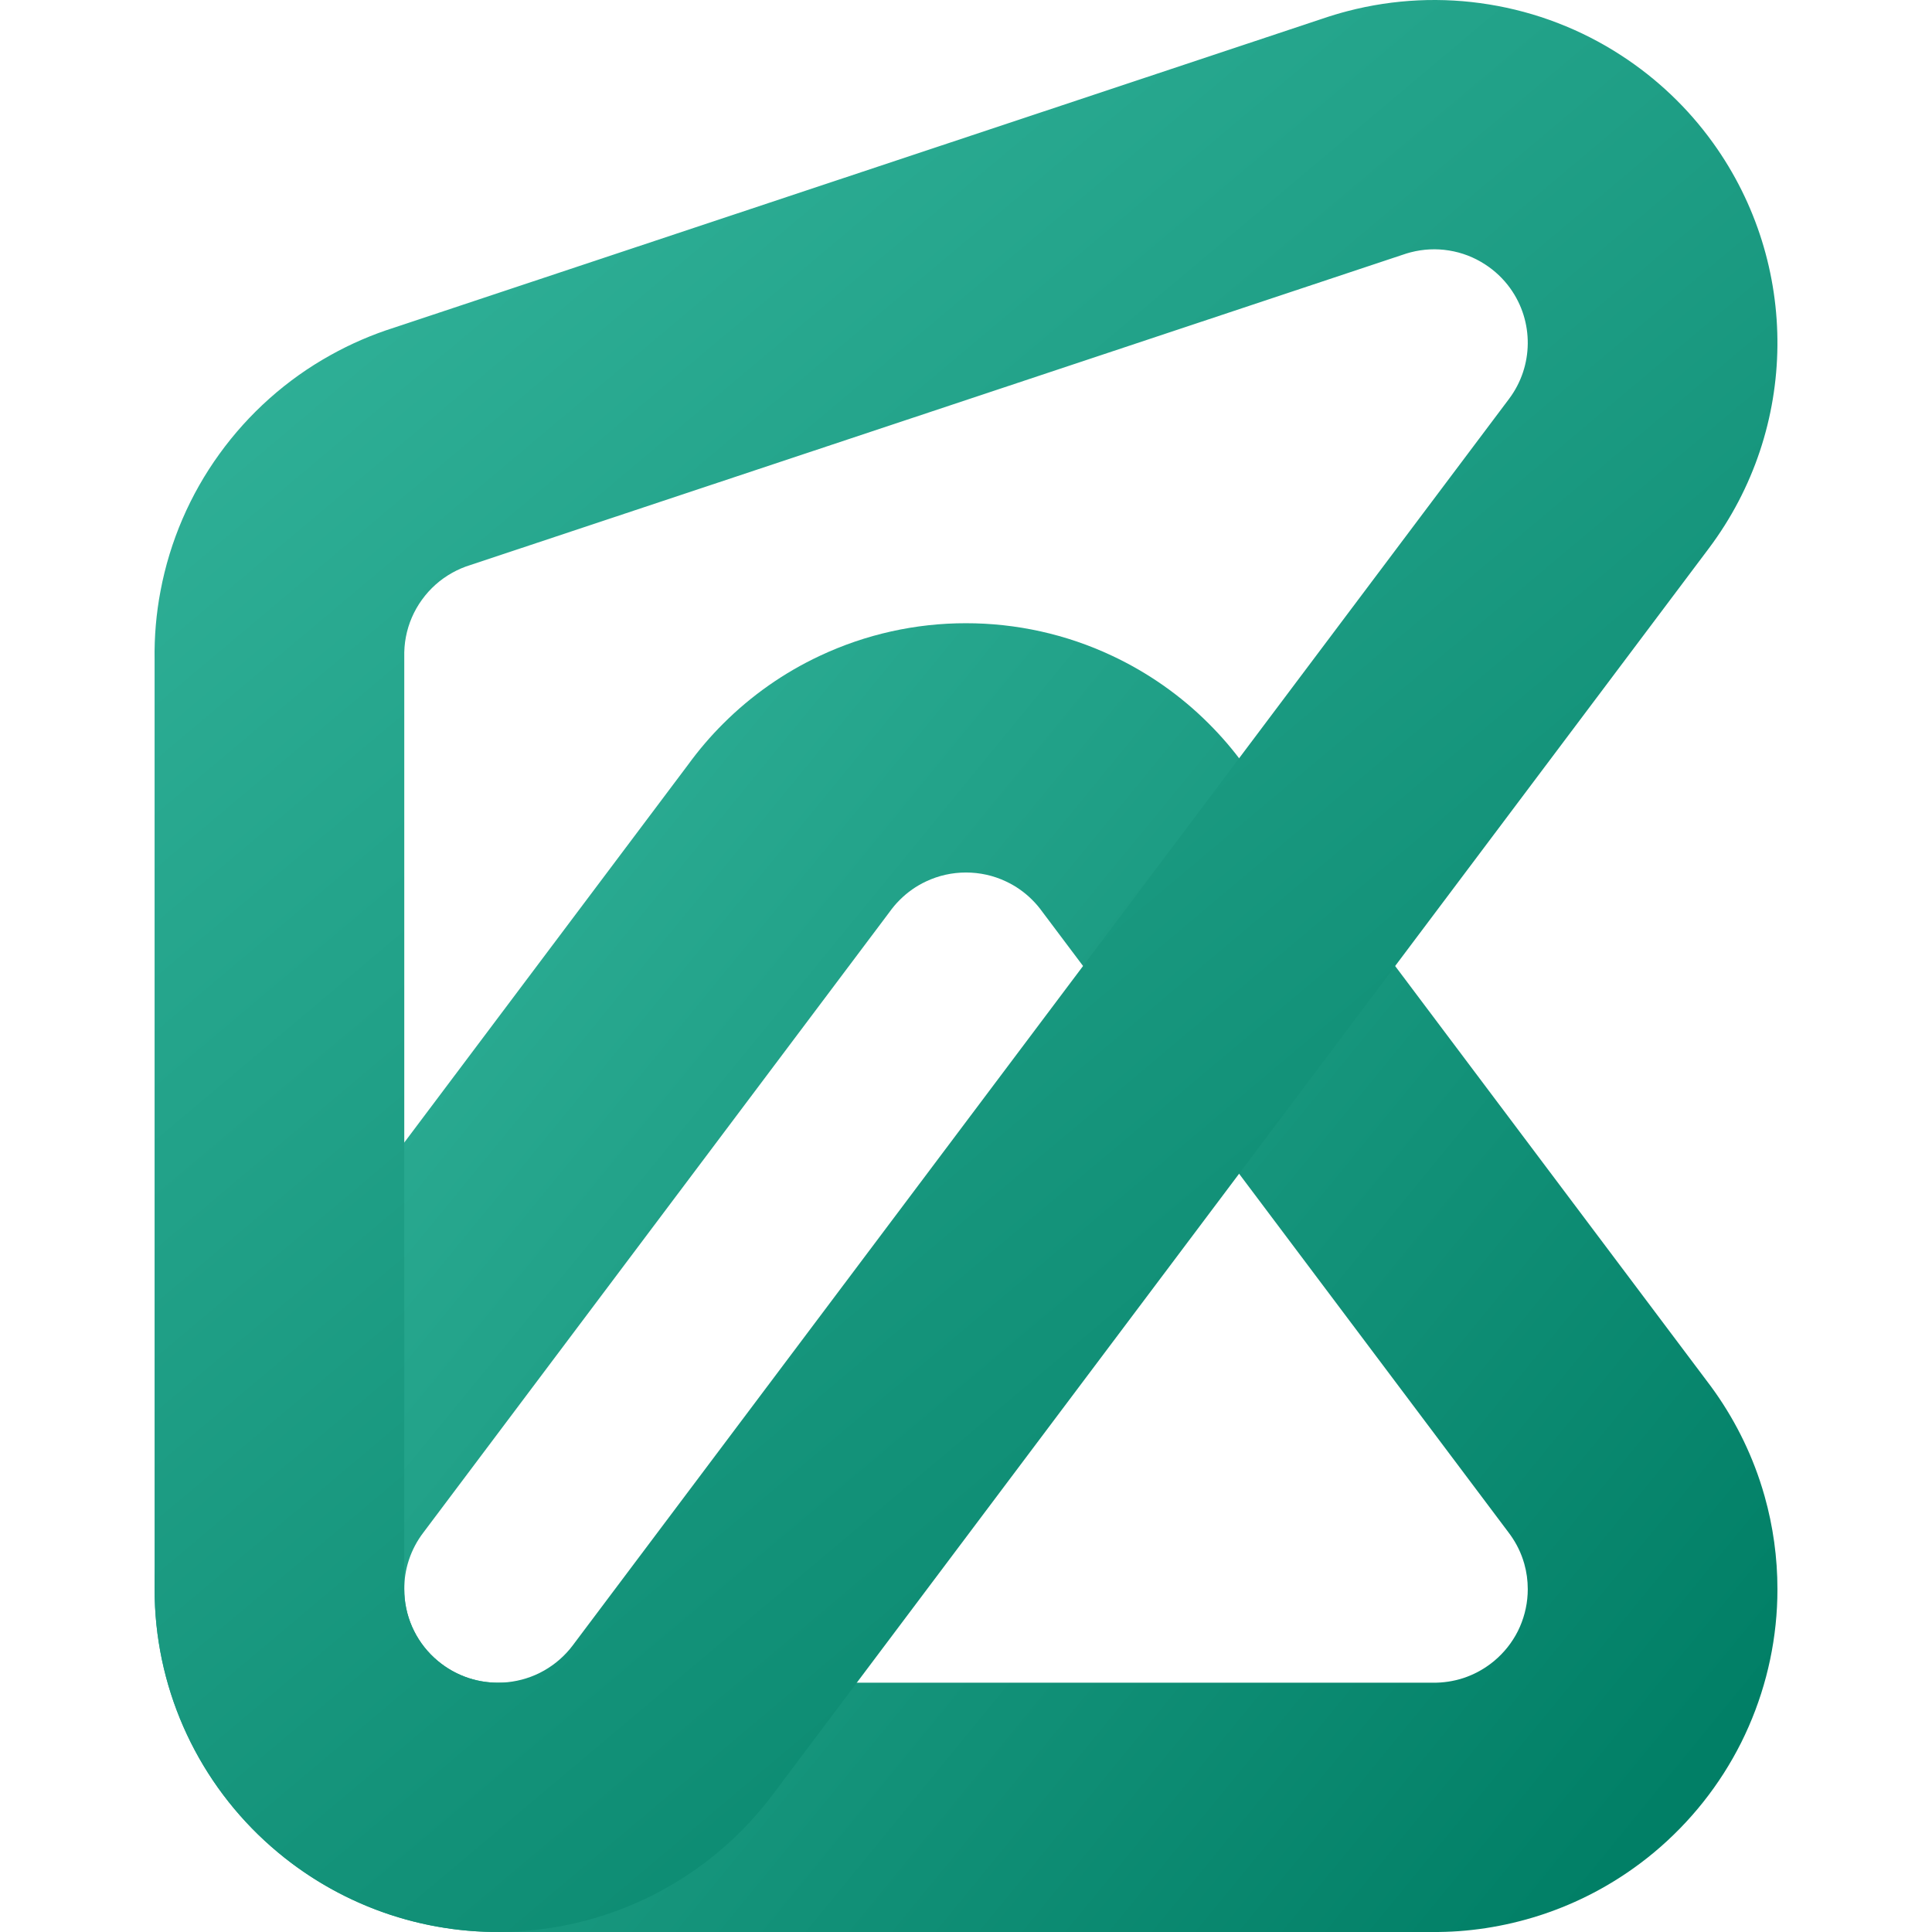
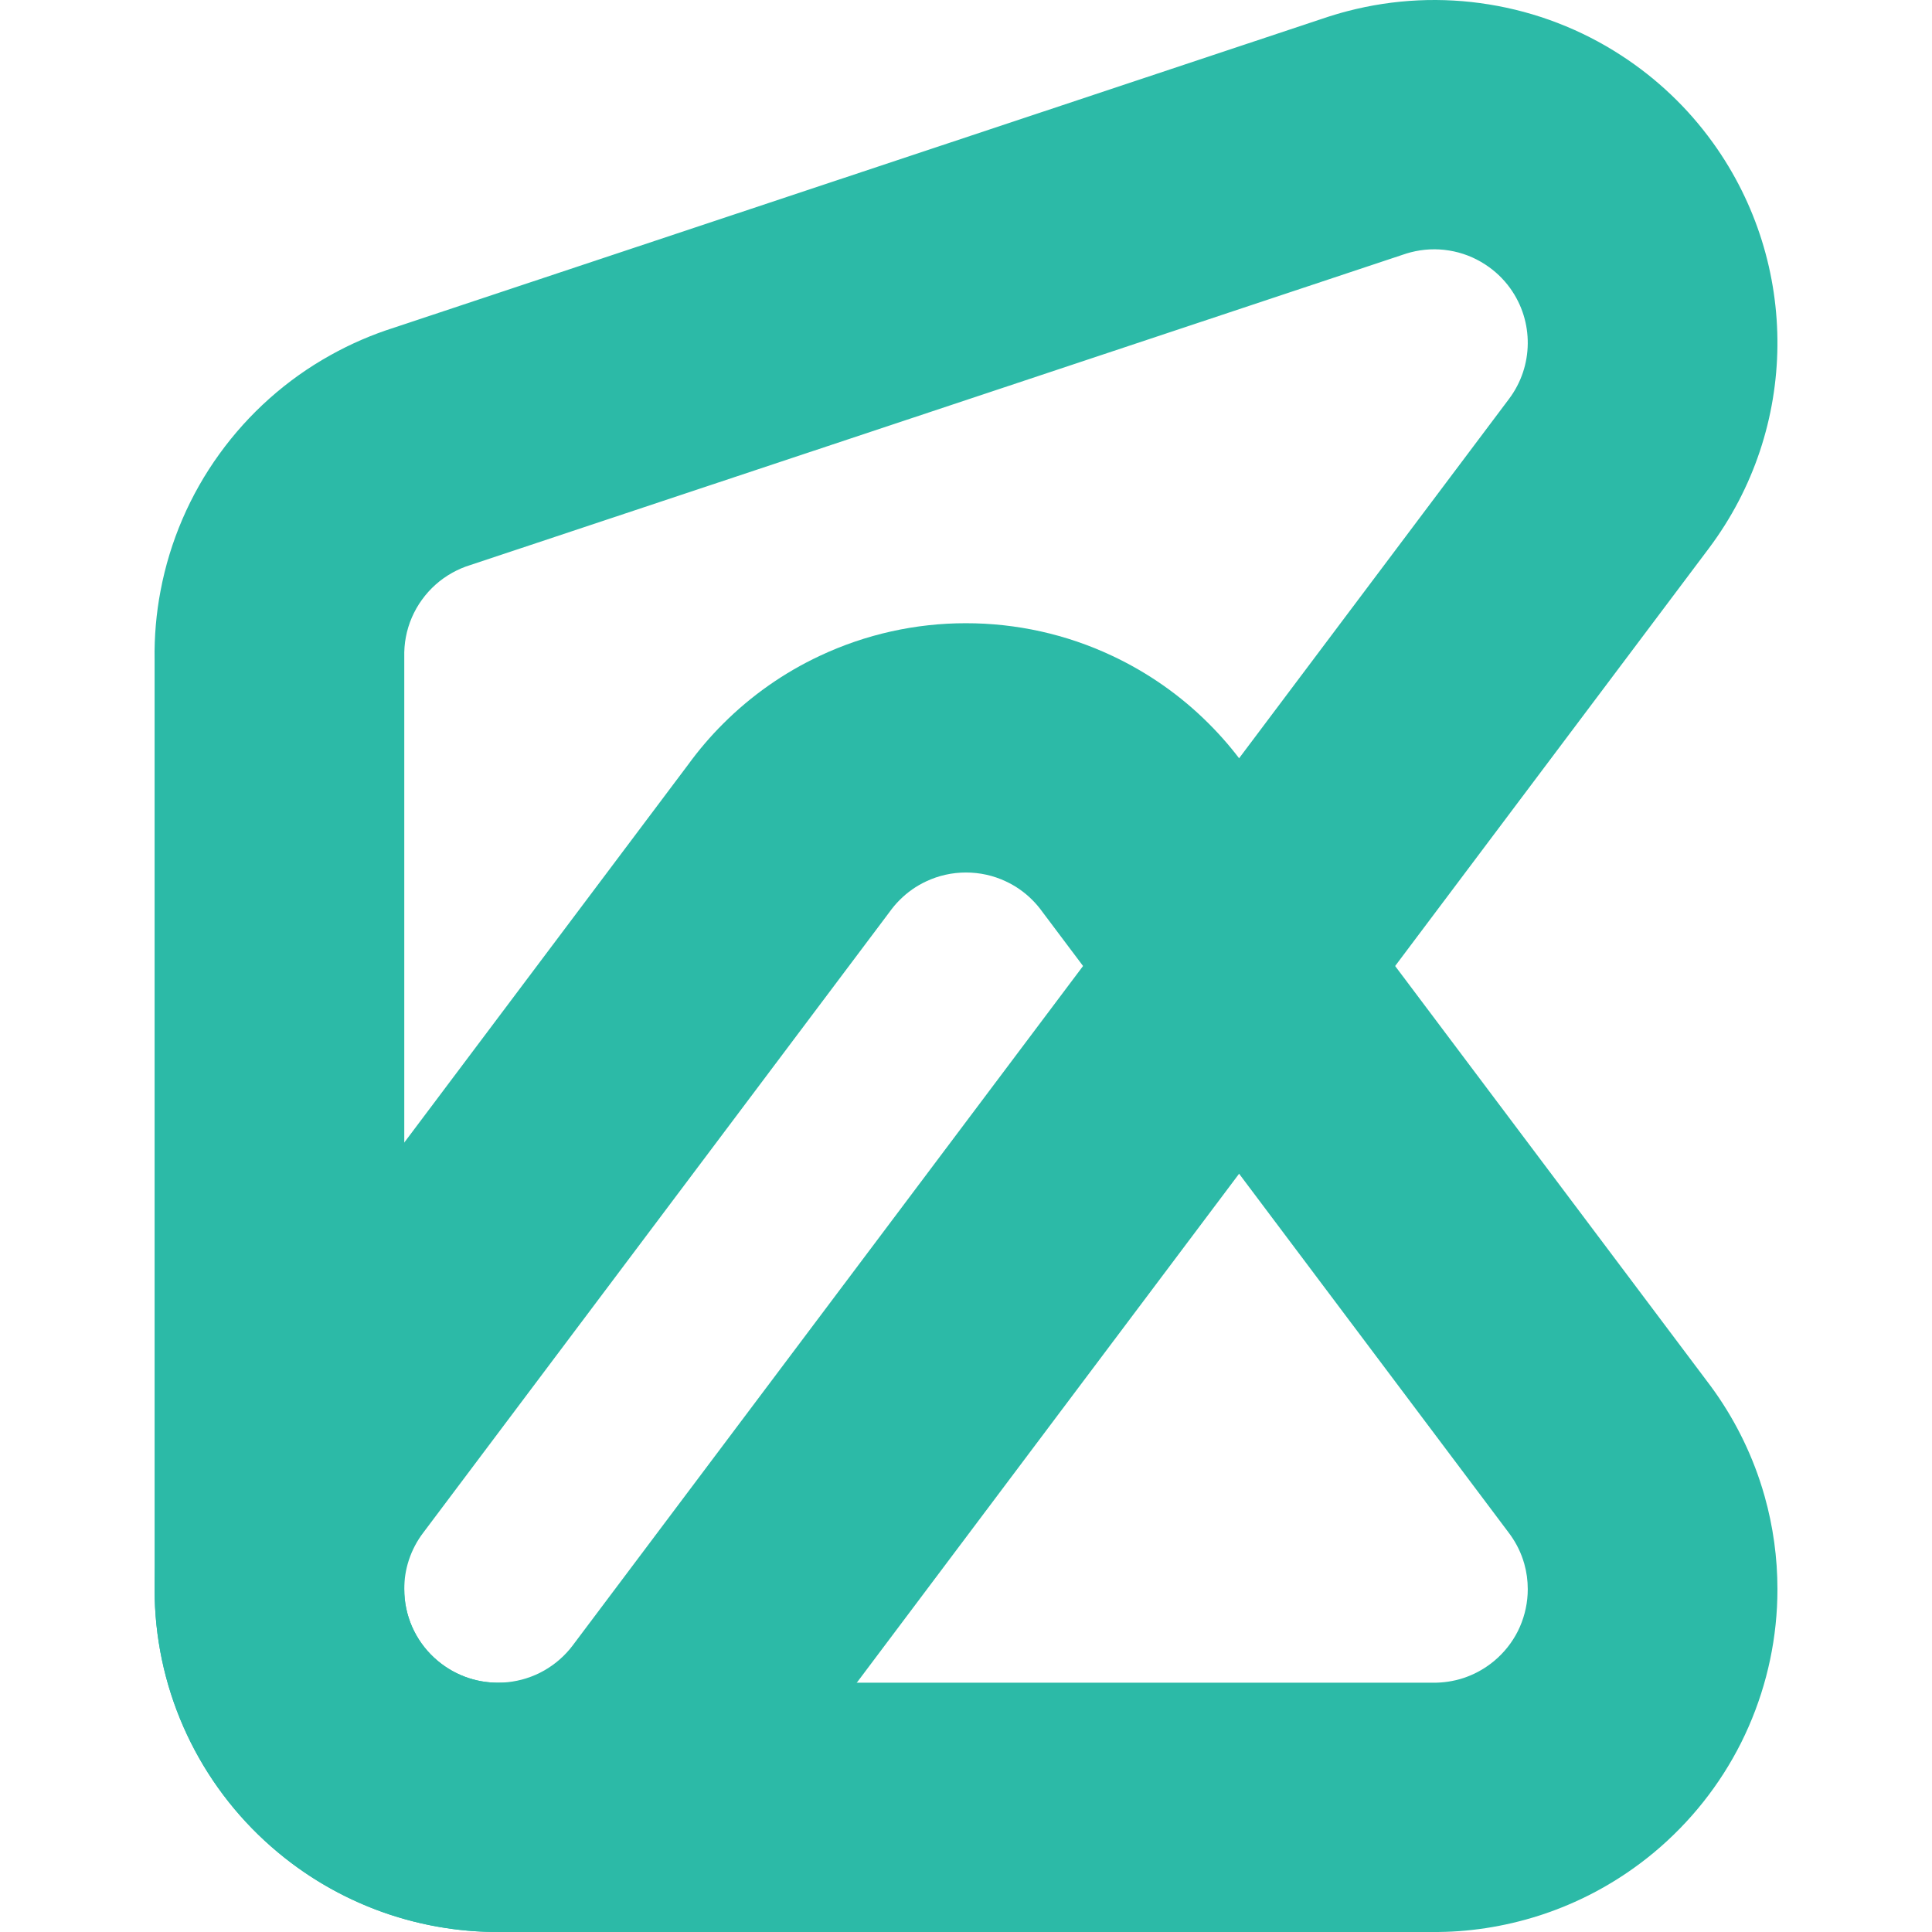
<svg xmlns="http://www.w3.org/2000/svg" width="100px" height="100px" viewBox="0 0 100 100" version="1.1">
-   <defs>
-     <linearGradient x1="0%" y1="17.482%" x2="98.719%" y2="81.685%" id="linearGradient-1">
-       <stop stop-color="#33B49B" offset="0%" />
-       <stop stop-color="#017F66" offset="100%" />
-     </linearGradient>
-     <linearGradient x1="14.72%" y1="0%" x2="84.376%" y2="98.719%" id="linearGradient-2">
-       <stop stop-color="#33B49B" offset="0%" />
-       <stop stop-color="#017F66" offset="100%" />
-     </linearGradient>
-   </defs>
  <g id="favicon" stroke="none" stroke-width="1" fill="none" fill-rule="evenodd">
-     <g id="primary" transform="translate(8, 0)">
-       <path d="M12.329,99.149 C12.242,99.121 12.242,99.121 12.148,99.09 C10.347,98.49 8.646,97.602 7.108,96.45 C6.862,96.266 6.621,96.076 6.376,95.871 C4.506,94.311 2.972,92.38 1.871,90.185 C0.78,88.002 0.153,85.619 0.024,83.176 C0.008,82.87 0,82.564 0,82.257 C0,80.402 0.288,78.575 0.847,76.838 C0.879,76.738 0.879,76.738 0.909,76.647 C1.535,74.773 2.469,73.022 3.603,71.547 L27.619,39.576 C28.168,38.821 28.777,38.109 29.426,37.463 C30.889,35.999 32.587,34.811 34.427,33.949 C36.809,32.827 39.398,32.256 41.993,32.258 C44.602,32.256 47.191,32.827 49.557,33.941 C51.413,34.811 53.111,35.999 54.557,37.446 C55.222,38.108 55.832,38.821 56.381,39.576 L80.334,71.463 C81.531,73.022 82.465,74.773 83.09,76.644 C83.178,76.908 83.259,77.173 83.336,77.444 C83.775,79.002 84,80.62 84,82.257 C84,82.564 83.992,82.87 83.976,83.189 C83.847,85.619 83.22,88.002 82.122,90.199 C81.028,92.38 79.494,94.311 77.614,95.88 C77.379,96.076 77.138,96.266 76.892,96.45 C75.354,97.602 73.653,98.49 71.849,99.09 C71.757,99.121 71.757,99.121 71.666,99.15 C69.848,99.733 67.953,100.017 66.149,99.999 L17.889,99.999 C16.009,100.012 14.135,99.728 12.329,99.149 Z M17.819,87.097 L17.851,87.097 L66.181,87.097 C66.702,87.101 67.22,87.024 67.715,86.865 L67.764,86.849 C68.252,86.687 68.714,86.445 69.138,86.128 C69.207,86.076 69.274,86.023 69.336,85.972 C69.849,85.544 70.269,85.014 70.566,84.424 C70.863,83.828 71.035,83.175 71.07,82.512 C71.075,82.428 71.077,82.342 71.077,82.257 C71.077,81.805 71.016,81.363 70.897,80.942 C70.876,80.869 70.854,80.798 70.83,80.726 C70.661,80.218 70.407,79.742 70.059,79.289 L45.946,47.187 C45.792,46.972 45.62,46.769 45.425,46.575 C45.028,46.178 44.569,45.857 44.06,45.619 C43.416,45.315 42.714,45.161 41.998,45.161 C41.286,45.161 40.584,45.315 39.934,45.622 C39.431,45.857 38.972,46.178 38.57,46.581 C38.38,46.769 38.208,46.972 38.011,47.246 L13.92,79.316 C13.593,79.742 13.339,80.218 13.17,80.727 L13.154,80.775 C13.001,81.248 12.923,81.745 12.923,82.257 C12.923,82.342 12.925,82.428 12.929,82.508 C12.965,83.175 13.137,83.828 13.432,84.419 C13.731,85.014 14.151,85.544 14.661,85.969 C14.726,86.023 14.793,86.076 14.862,86.128 C15.286,86.445 15.748,86.687 16.236,86.849 L16.287,86.866 C16.78,87.024 17.298,87.101 17.819,87.097 Z" id="Combined-Shape" fill="url(#linearGradient-1)" />
-       <path d="M61.744,0.577 C64.158,-0.053 66.655,-0.164 69.069,0.229 C71.5,0.621 73.833,1.515 75.91,2.866 C77.75,4.059 79.359,5.584 80.645,7.367 L80.677,7.411 C85.159,13.657 85.131,22.151 80.445,28.389 L31.986,92.903 C31.802,93.148 31.611,93.389 31.406,93.634 C29.843,95.501 27.91,97.032 25.712,98.131 C23.525,99.221 21.138,99.847 18.705,99.975 C16.516,100.091 14.318,99.802 12.224,99.115 L12.153,99.092 C10.036,98.387 8.079,97.293 6.388,95.881 C4.491,94.302 2.961,92.363 1.88,90.2 C0.789,88.025 0.153,85.639 0.027,83.19 C0.008,82.833 -5.68434189e-14,82.475 0.002,82.115 L0.002,34.15 C-0.017,32.947 0.087,31.748 0.308,30.59 C0.792,28.015 1.839,25.596 3.351,23.505 C4.869,21.399 6.836,19.642 9.112,18.379 C10.16,17.794 11.266,17.317 12.415,16.954 L60.452,0.966 C60.883,0.819 61.318,0.688 61.744,0.577 Z M70.172,14.927 L70.163,14.913 C69.813,14.429 69.376,14.014 68.869,13.686 C68.299,13.315 67.669,13.073 67.004,12.966 C66.345,12.859 65.671,12.889 65.007,13.062 C64.88,13.095 64.754,13.134 64.588,13.191 L16.343,29.247 C16.02,29.346 15.709,29.479 15.408,29.647 C14.787,29.992 14.255,30.467 13.838,31.046 C13.423,31.619 13.14,32.274 13.007,32.977 C12.944,33.309 12.916,33.646 12.925,34.059 L12.925,82.205 C12.924,82.301 12.926,82.402 12.932,82.514 C12.966,83.186 13.138,83.831 13.436,84.425 C13.731,85.015 14.145,85.539 14.666,85.973 C15.131,86.361 15.664,86.659 16.238,86.85 L16.258,86.857 C16.826,87.043 17.424,87.122 18.023,87.09 C18.69,87.055 19.345,86.883 19.937,86.588 C20.533,86.29 21.063,85.87 21.489,85.362 C21.543,85.296 21.596,85.23 21.648,85.161 L70.107,20.647 C71.385,18.946 71.393,16.627 70.172,14.927 Z" id="Combined-Shape" fill="url(#linearGradient-2)" />
+     <g id="primary" transform="translate(8, 0)" fill="#2CBAA7">
+       <path d="M12.329,99.149 C12.242,99.121 12.242,99.121 12.148,99.09 C10.347,98.49 8.646,97.602 7.108,96.45 C6.862,96.266 6.621,96.076 6.376,95.871 C4.506,94.311 2.972,92.38 1.871,90.185 C0.78,88.002 0.153,85.619 0.024,83.176 C0.008,82.87 0,82.564 0,82.257 C0,80.402 0.288,78.575 0.847,76.838 C0.879,76.738 0.879,76.738 0.909,76.647 C1.535,74.773 2.469,73.022 3.603,71.547 L27.619,39.576 C28.168,38.821 28.777,38.109 29.426,37.463 C30.889,35.999 32.587,34.811 34.427,33.949 C36.809,32.827 39.398,32.256 41.993,32.258 C44.602,32.256 47.191,32.827 49.557,33.941 C51.413,34.811 53.111,35.999 54.557,37.446 C55.222,38.108 55.832,38.821 56.381,39.576 L80.334,71.463 C81.531,73.022 82.465,74.773 83.09,76.644 C83.178,76.908 83.259,77.173 83.336,77.444 C83.775,79.002 84,80.62 84,82.257 C84,82.564 83.992,82.87 83.976,83.189 C83.847,85.619 83.22,88.002 82.122,90.199 C81.028,92.38 79.494,94.311 77.614,95.88 C77.379,96.076 77.138,96.266 76.892,96.45 C75.354,97.602 73.653,98.49 71.849,99.09 C71.757,99.121 71.757,99.121 71.666,99.15 C69.848,99.733 67.953,100.017 66.149,99.999 L17.889,99.999 C16.009,100.012 14.135,99.728 12.329,99.149 Z M17.819,87.097 L17.851,87.097 L66.181,87.097 C66.702,87.101 67.22,87.024 67.715,86.865 L67.764,86.849 C68.252,86.687 68.714,86.445 69.138,86.128 C69.207,86.076 69.274,86.023 69.336,85.972 C69.849,85.544 70.269,85.014 70.566,84.424 C70.863,83.828 71.035,83.175 71.07,82.512 C71.075,82.428 71.077,82.342 71.077,82.257 C71.077,81.805 71.016,81.363 70.897,80.942 C70.876,80.869 70.854,80.798 70.83,80.726 C70.661,80.218 70.407,79.742 70.059,79.289 L45.946,47.187 C45.792,46.972 45.62,46.769 45.425,46.575 C45.028,46.178 44.569,45.857 44.06,45.619 C43.416,45.315 42.714,45.161 41.998,45.161 C41.286,45.161 40.584,45.315 39.934,45.622 C39.431,45.857 38.972,46.178 38.57,46.581 C38.38,46.769 38.208,46.972 38.011,47.246 L13.92,79.316 C13.593,79.742 13.339,80.218 13.17,80.727 L13.154,80.775 C13.001,81.248 12.923,81.745 12.923,82.257 C12.923,82.342 12.925,82.428 12.929,82.508 C12.965,83.175 13.137,83.828 13.432,84.419 C13.731,85.014 14.151,85.544 14.661,85.969 C14.726,86.023 14.793,86.076 14.862,86.128 C15.286,86.445 15.748,86.687 16.236,86.849 L16.287,86.866 C16.78,87.024 17.298,87.101 17.819,87.097 Z" id="Combined-Shape" />
+       <path d="M61.744,0.577 C64.158,-0.053 66.655,-0.164 69.069,0.229 C71.5,0.621 73.833,1.515 75.91,2.866 C77.75,4.059 79.359,5.584 80.645,7.367 L80.677,7.411 C85.159,13.657 85.131,22.151 80.445,28.389 L31.986,92.903 C31.802,93.148 31.611,93.389 31.406,93.634 C29.843,95.501 27.91,97.032 25.712,98.131 C23.525,99.221 21.138,99.847 18.705,99.975 C16.516,100.091 14.318,99.802 12.224,99.115 L12.153,99.092 C10.036,98.387 8.079,97.293 6.388,95.881 C4.491,94.302 2.961,92.363 1.88,90.2 C0.789,88.025 0.153,85.639 0.027,83.19 C0.008,82.833 -5.68434189e-14,82.475 0.002,82.115 L0.002,34.15 C-0.017,32.947 0.087,31.748 0.308,30.59 C0.792,28.015 1.839,25.596 3.351,23.505 C4.869,21.399 6.836,19.642 9.112,18.379 C10.16,17.794 11.266,17.317 12.415,16.954 L60.452,0.966 C60.883,0.819 61.318,0.688 61.744,0.577 Z M70.172,14.927 L70.163,14.913 C69.813,14.429 69.376,14.014 68.869,13.686 C68.299,13.315 67.669,13.073 67.004,12.966 C66.345,12.859 65.671,12.889 65.007,13.062 C64.88,13.095 64.754,13.134 64.588,13.191 L16.343,29.247 C16.02,29.346 15.709,29.479 15.408,29.647 C14.787,29.992 14.255,30.467 13.838,31.046 C13.423,31.619 13.14,32.274 13.007,32.977 C12.944,33.309 12.916,33.646 12.925,34.059 L12.925,82.205 C12.924,82.301 12.926,82.402 12.932,82.514 C12.966,83.186 13.138,83.831 13.436,84.425 C13.731,85.015 14.145,85.539 14.666,85.973 C15.131,86.361 15.664,86.659 16.238,86.85 L16.258,86.857 C16.826,87.043 17.424,87.122 18.023,87.09 C18.69,87.055 19.345,86.883 19.937,86.588 C20.533,86.29 21.063,85.87 21.489,85.362 C21.543,85.296 21.596,85.23 21.648,85.161 L70.107,20.647 C71.385,18.946 71.393,16.627 70.172,14.927 Z" id="Combined-Shape" />
    </g>
  </g>
</svg>
